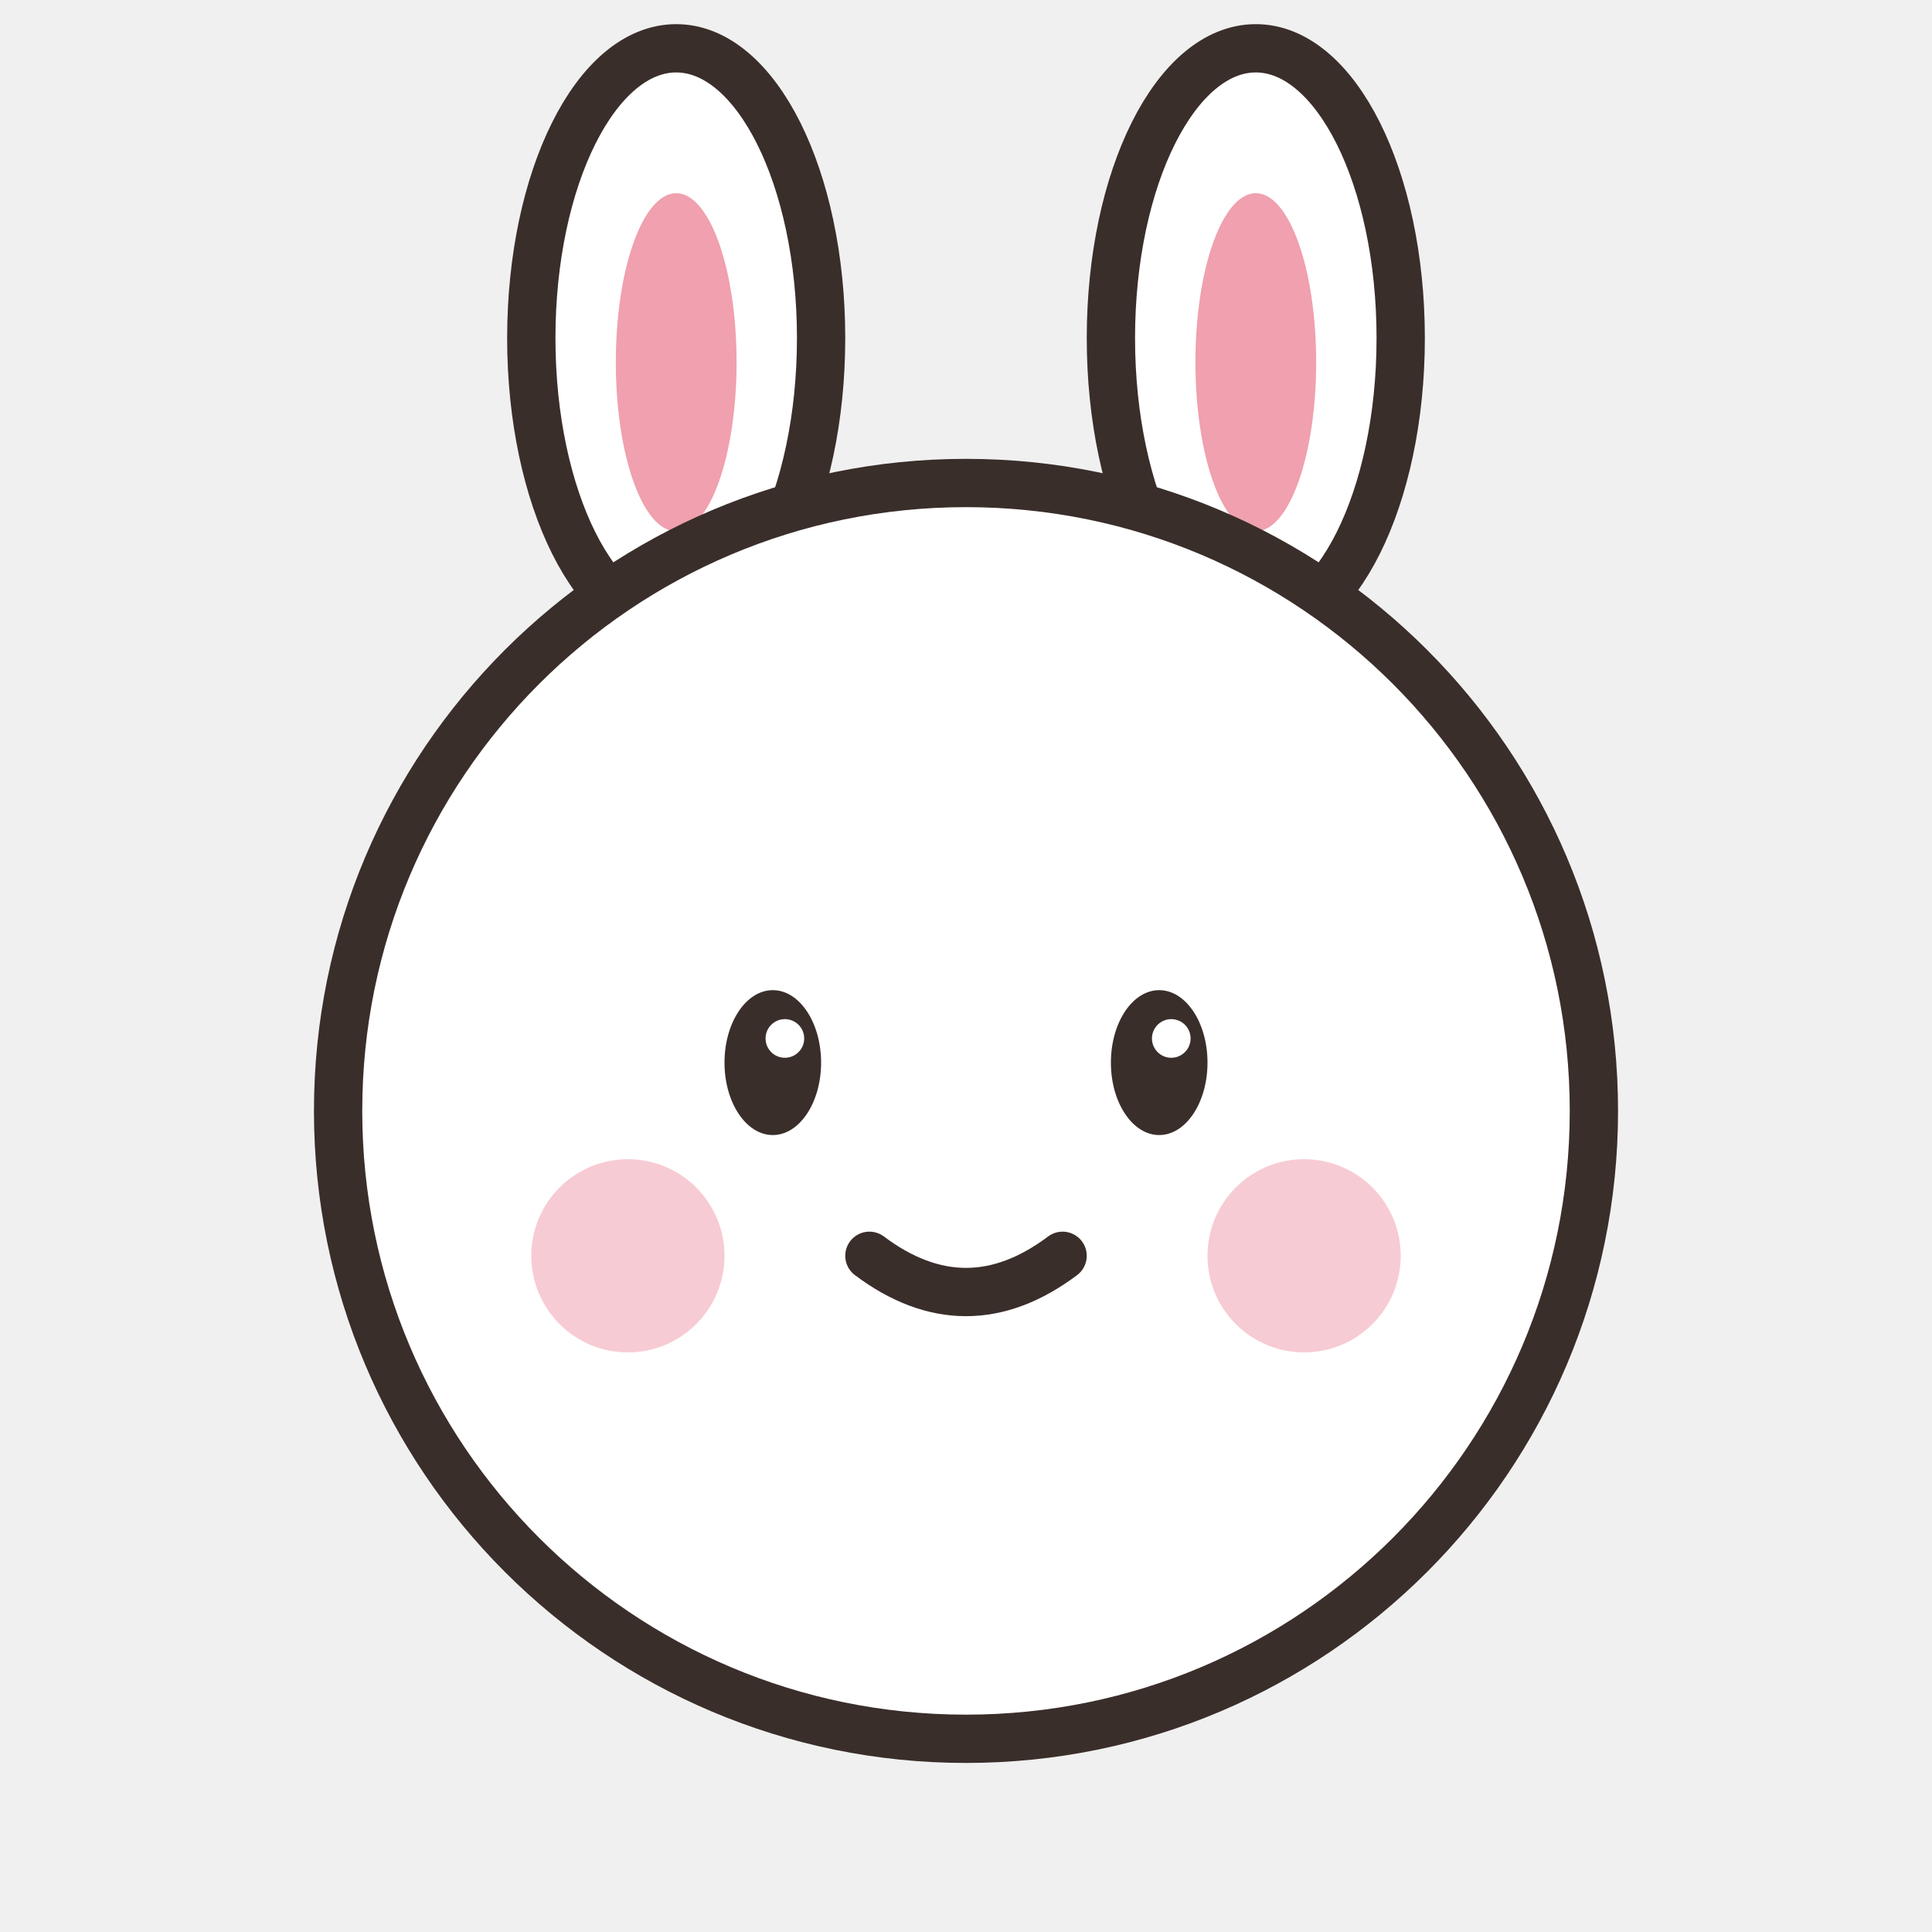
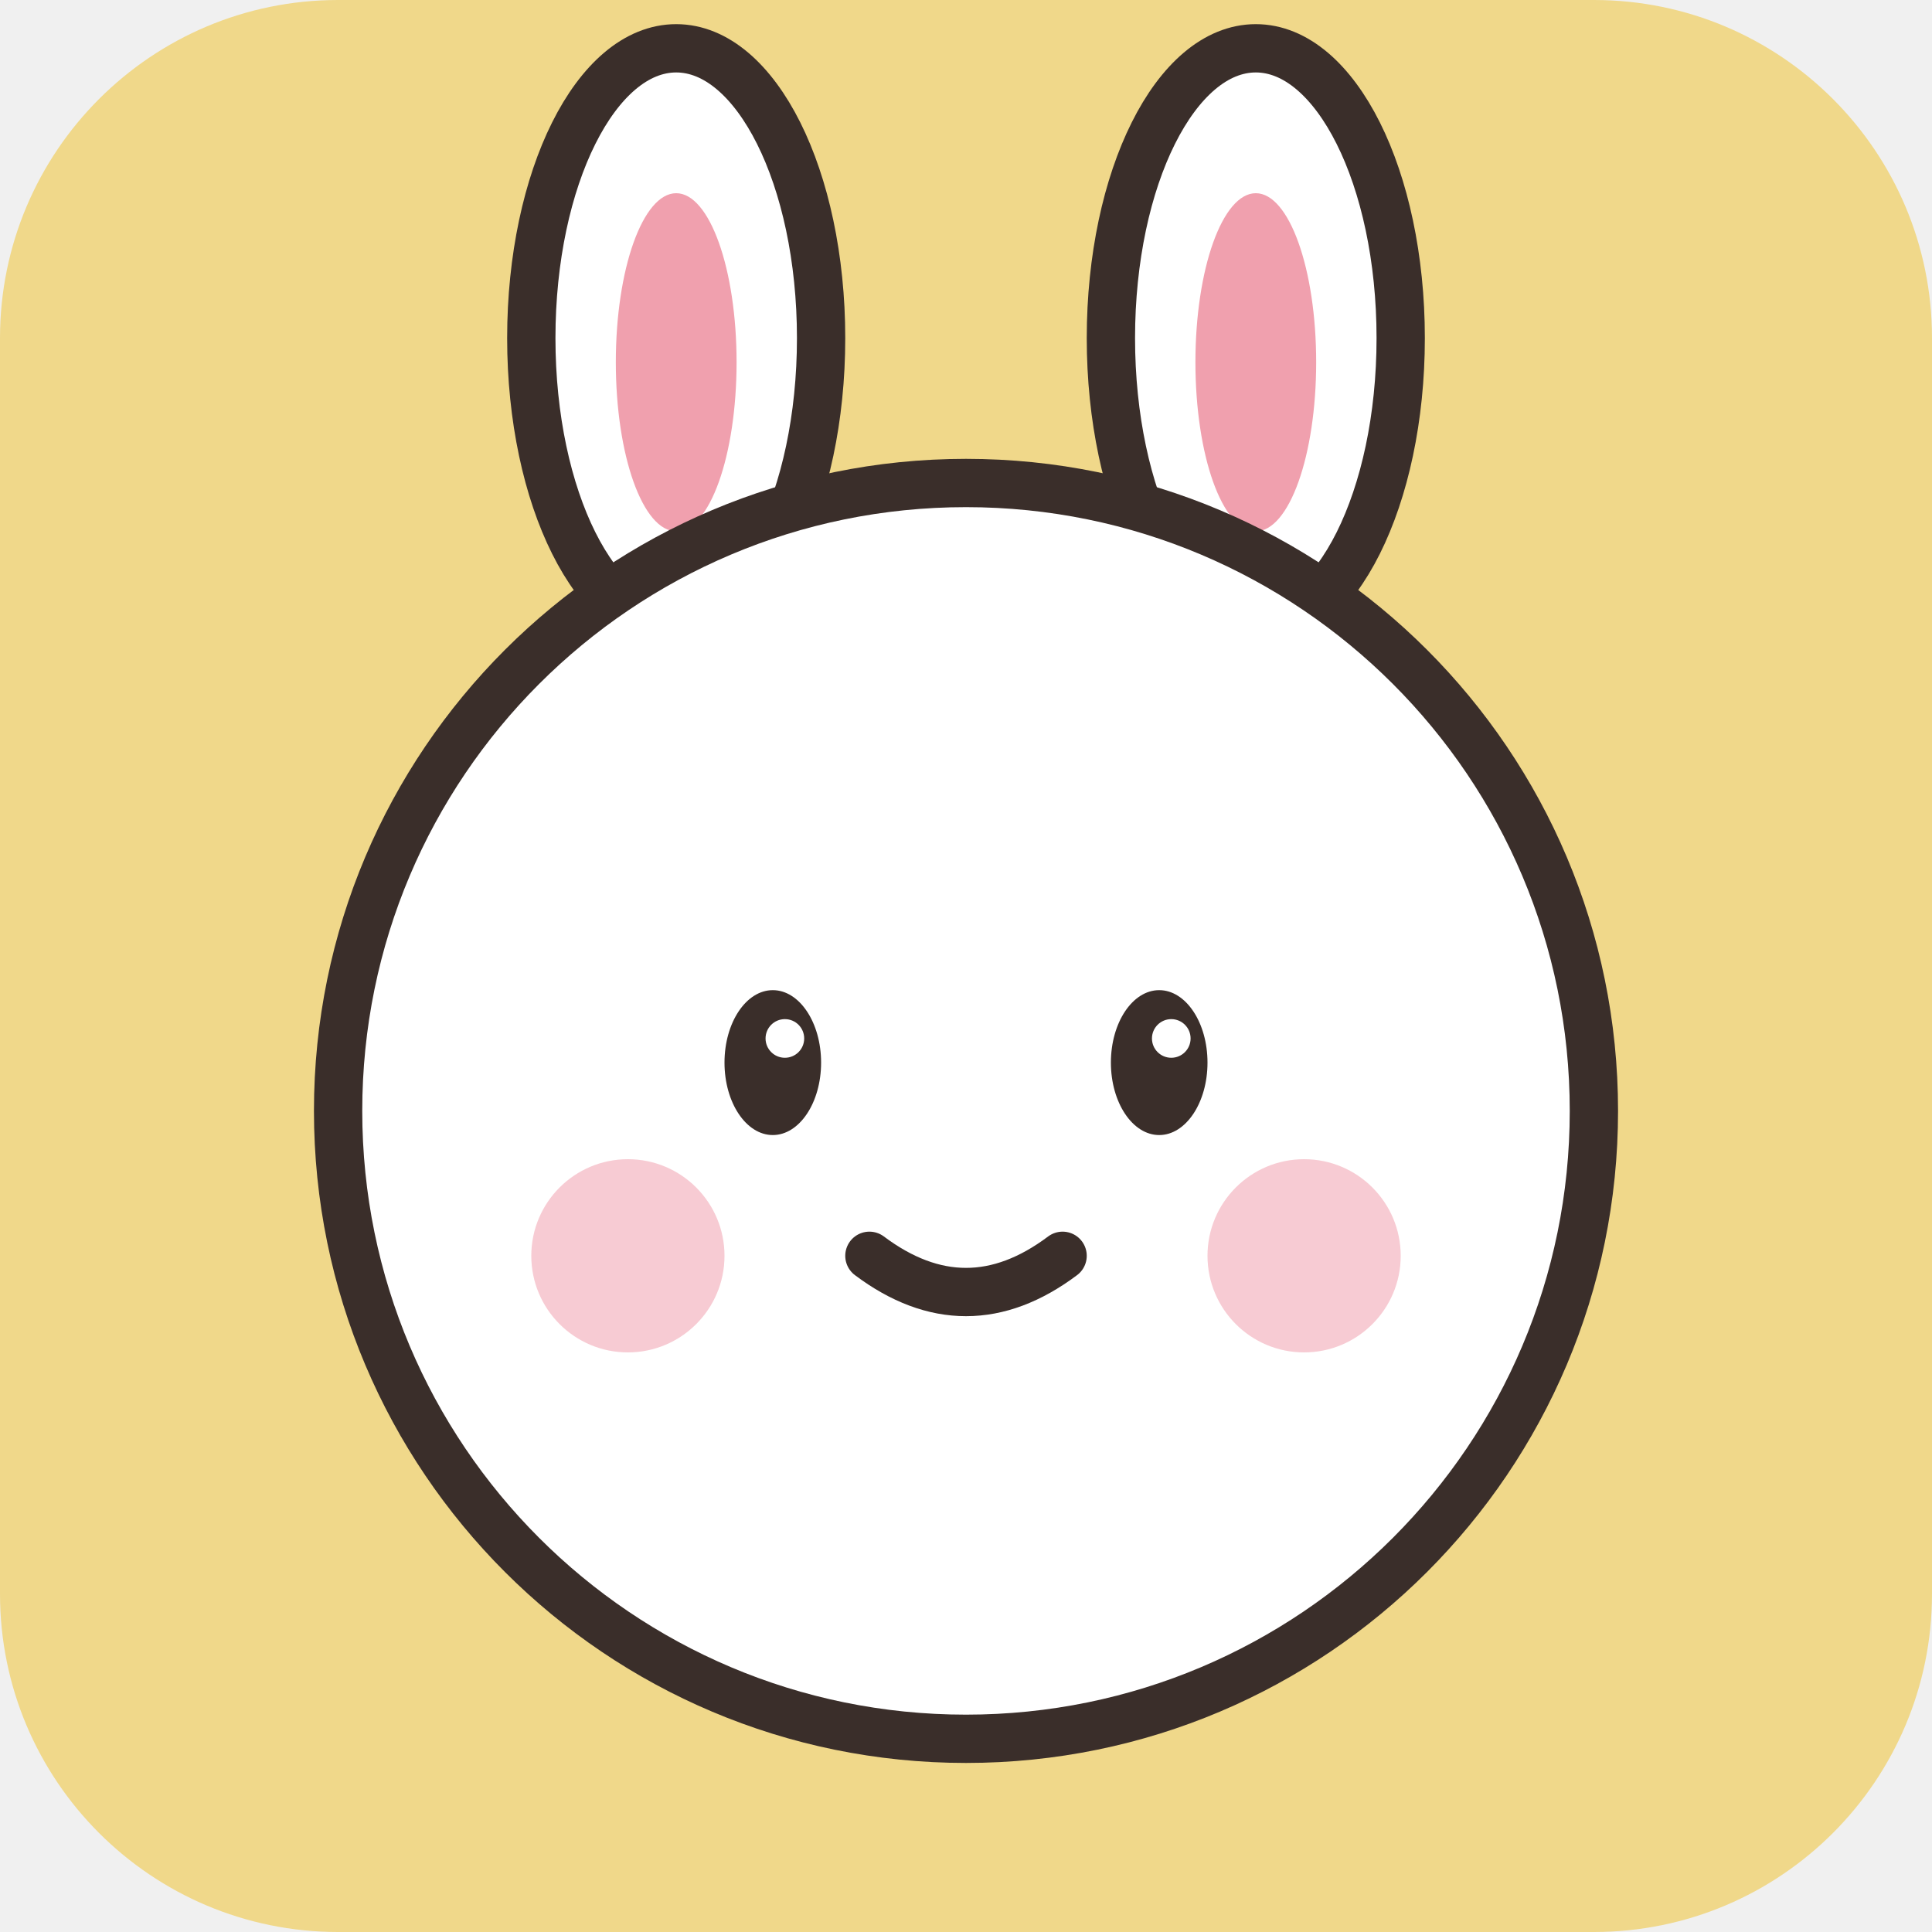
<svg xmlns="http://www.w3.org/2000/svg" viewBox="0 0 80 80" width="512" height="512">
+   <rect width="80" height="80" rx="14" ry="14" fill="#f0d88a" />
  <ellipse cx="28" cy="14" rx="6" ry="12" fill="#fff" stroke="#3a2e2a" stroke-width="2" />
  <ellipse cx="52" cy="14" rx="6" ry="12" fill="#fff" stroke="#3a2e2a" stroke-width="2" />
  <ellipse cx="28" cy="15" rx="2.5" ry="7" fill="#f0a0ae" />
  <ellipse cx="52" cy="15" rx="2.5" ry="7" fill="#f0a0ae" />
  <circle cx="40" cy="46" r="26" fill="#fff" stroke="#3a2e2a" stroke-width="2" />
  <circle cx="26" cy="52" r="4" fill="#f0a0ae" opacity="0.55" />
  <circle cx="54" cy="52" r="4" fill="#f0a0ae" opacity="0.55" />
  <ellipse cx="32" cy="44" rx="2" ry="3" fill="#3a2e2a" />
  <circle cx="32.5" cy="43" r="0.8" fill="#fff" />
  <ellipse cx="48" cy="44" rx="2" ry="3" fill="#3a2e2a" />
  <circle cx="48.5" cy="43" r="0.8" fill="#fff" />
  <path d="M 36 52 Q 40 55 44 52" fill="none" stroke="#3a2e2a" stroke-width="2" stroke-linecap="round" />
</svg>
